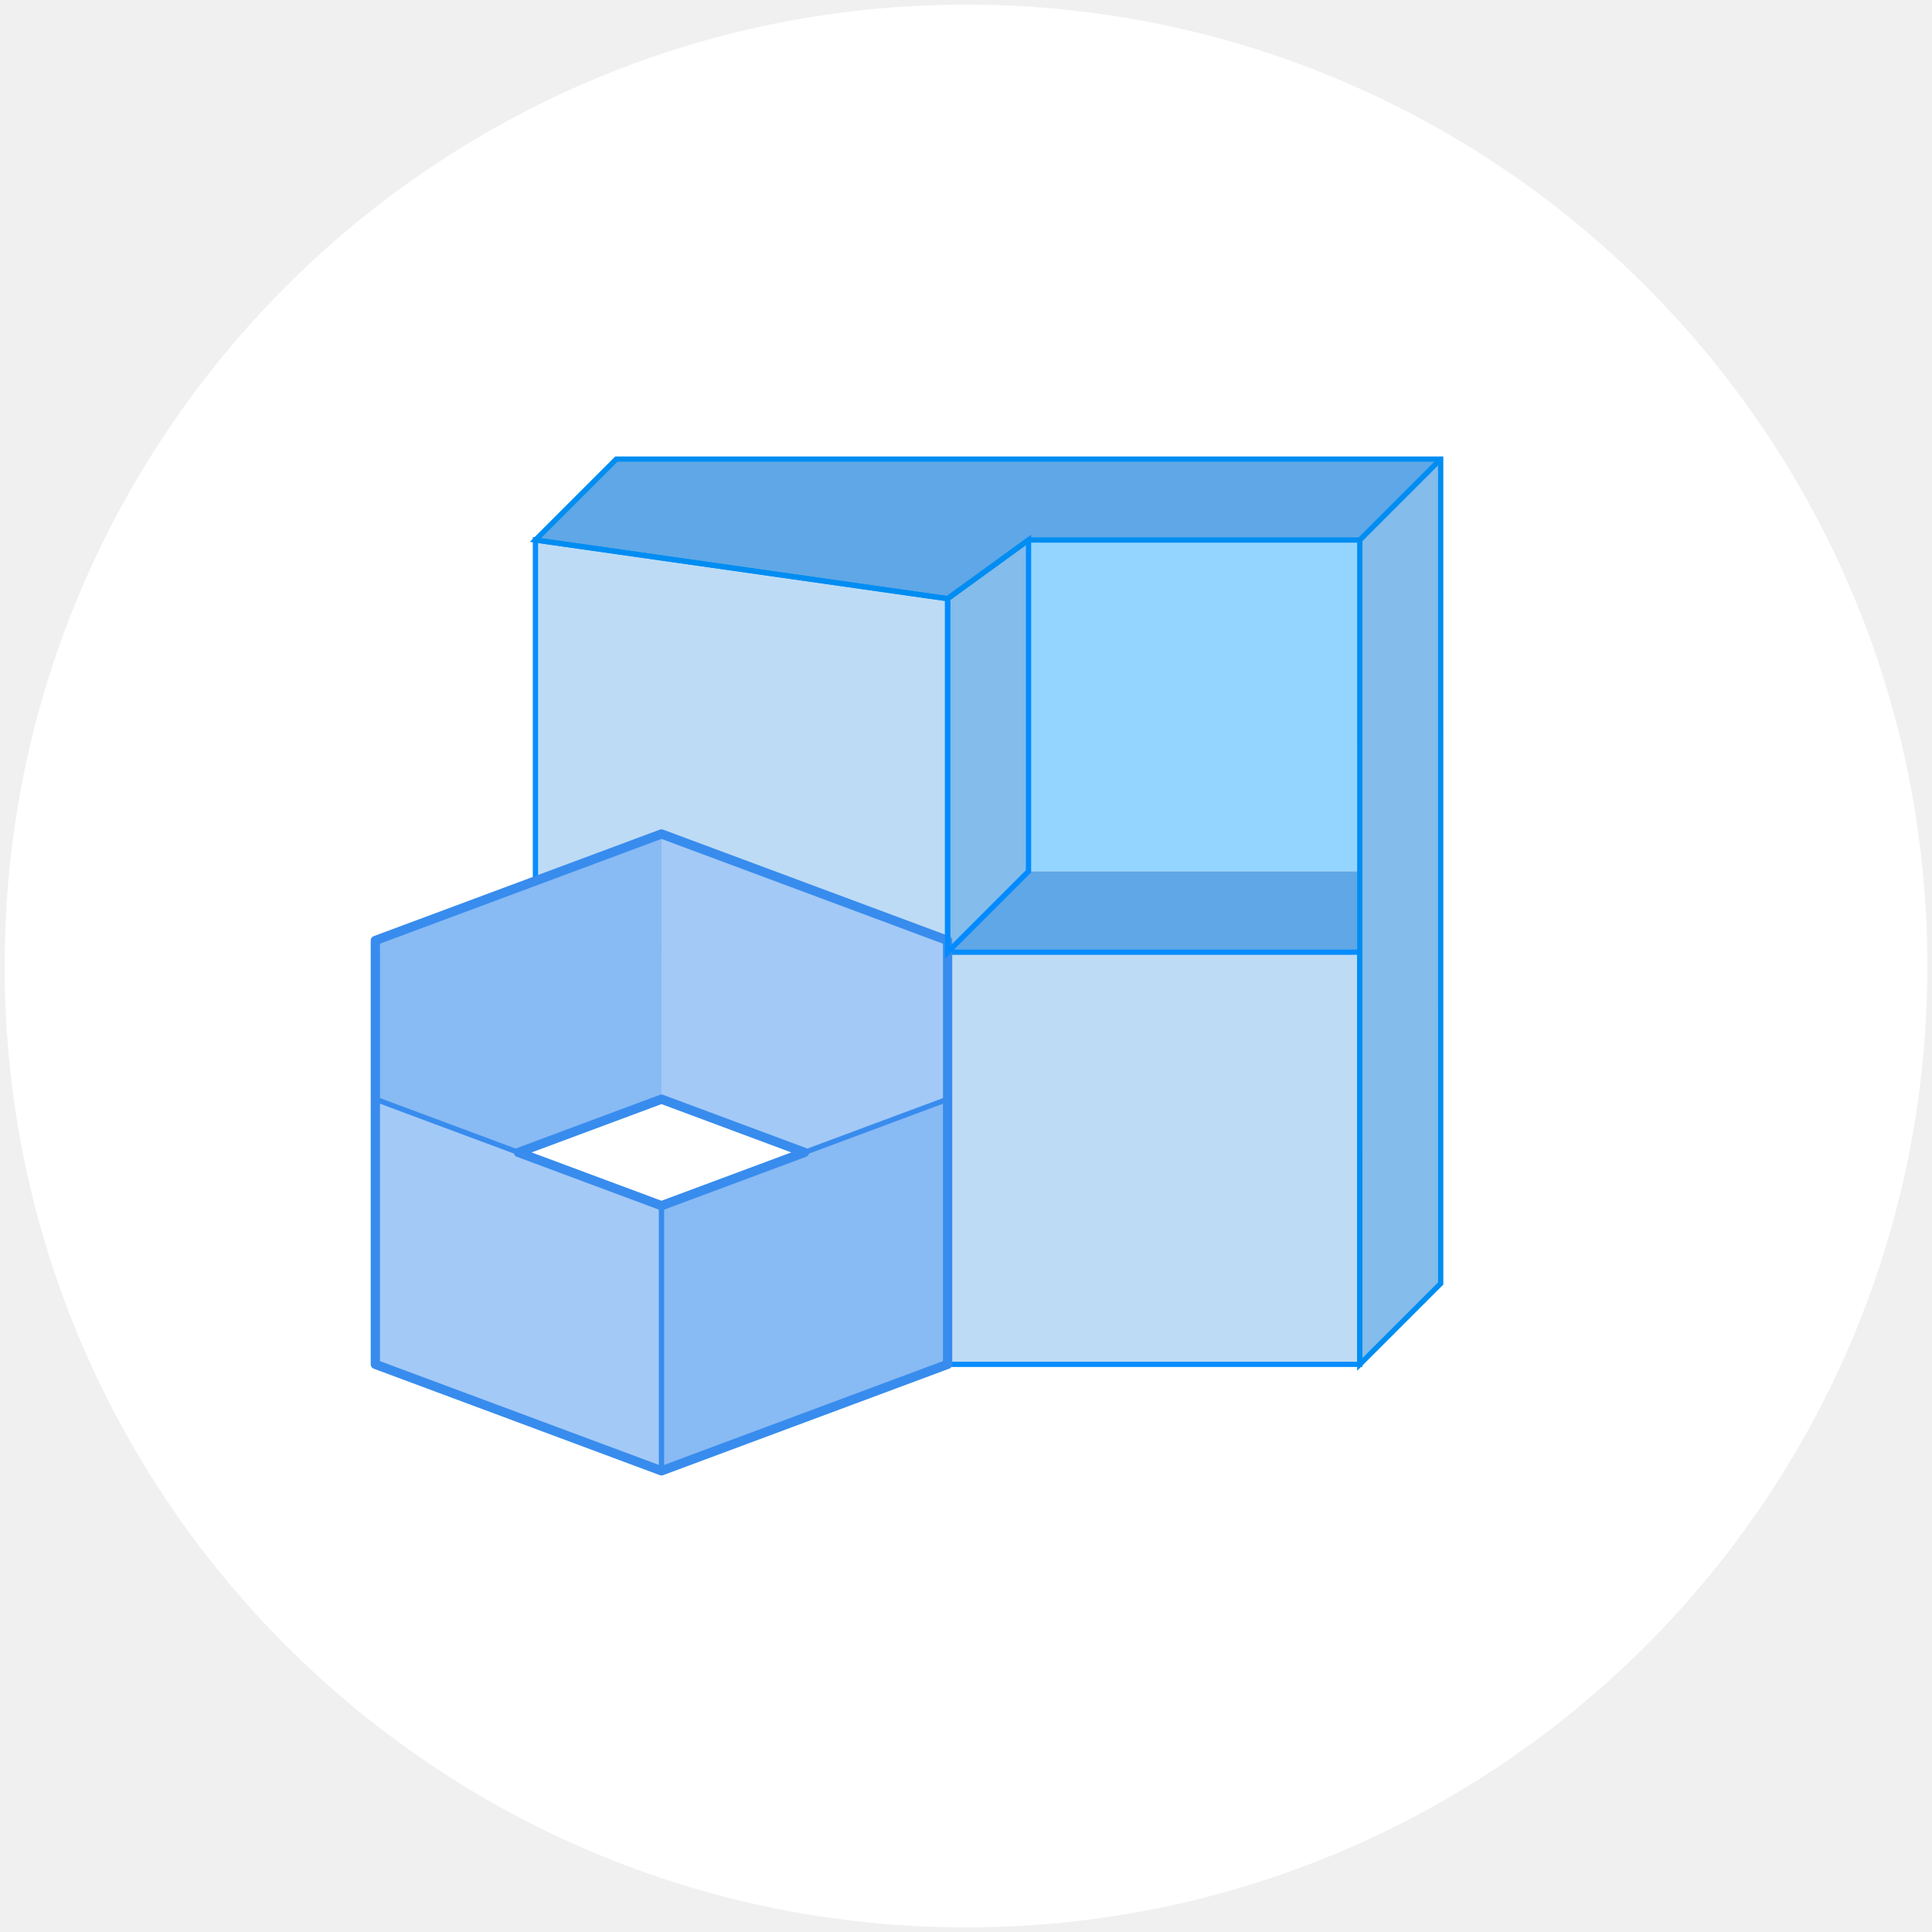
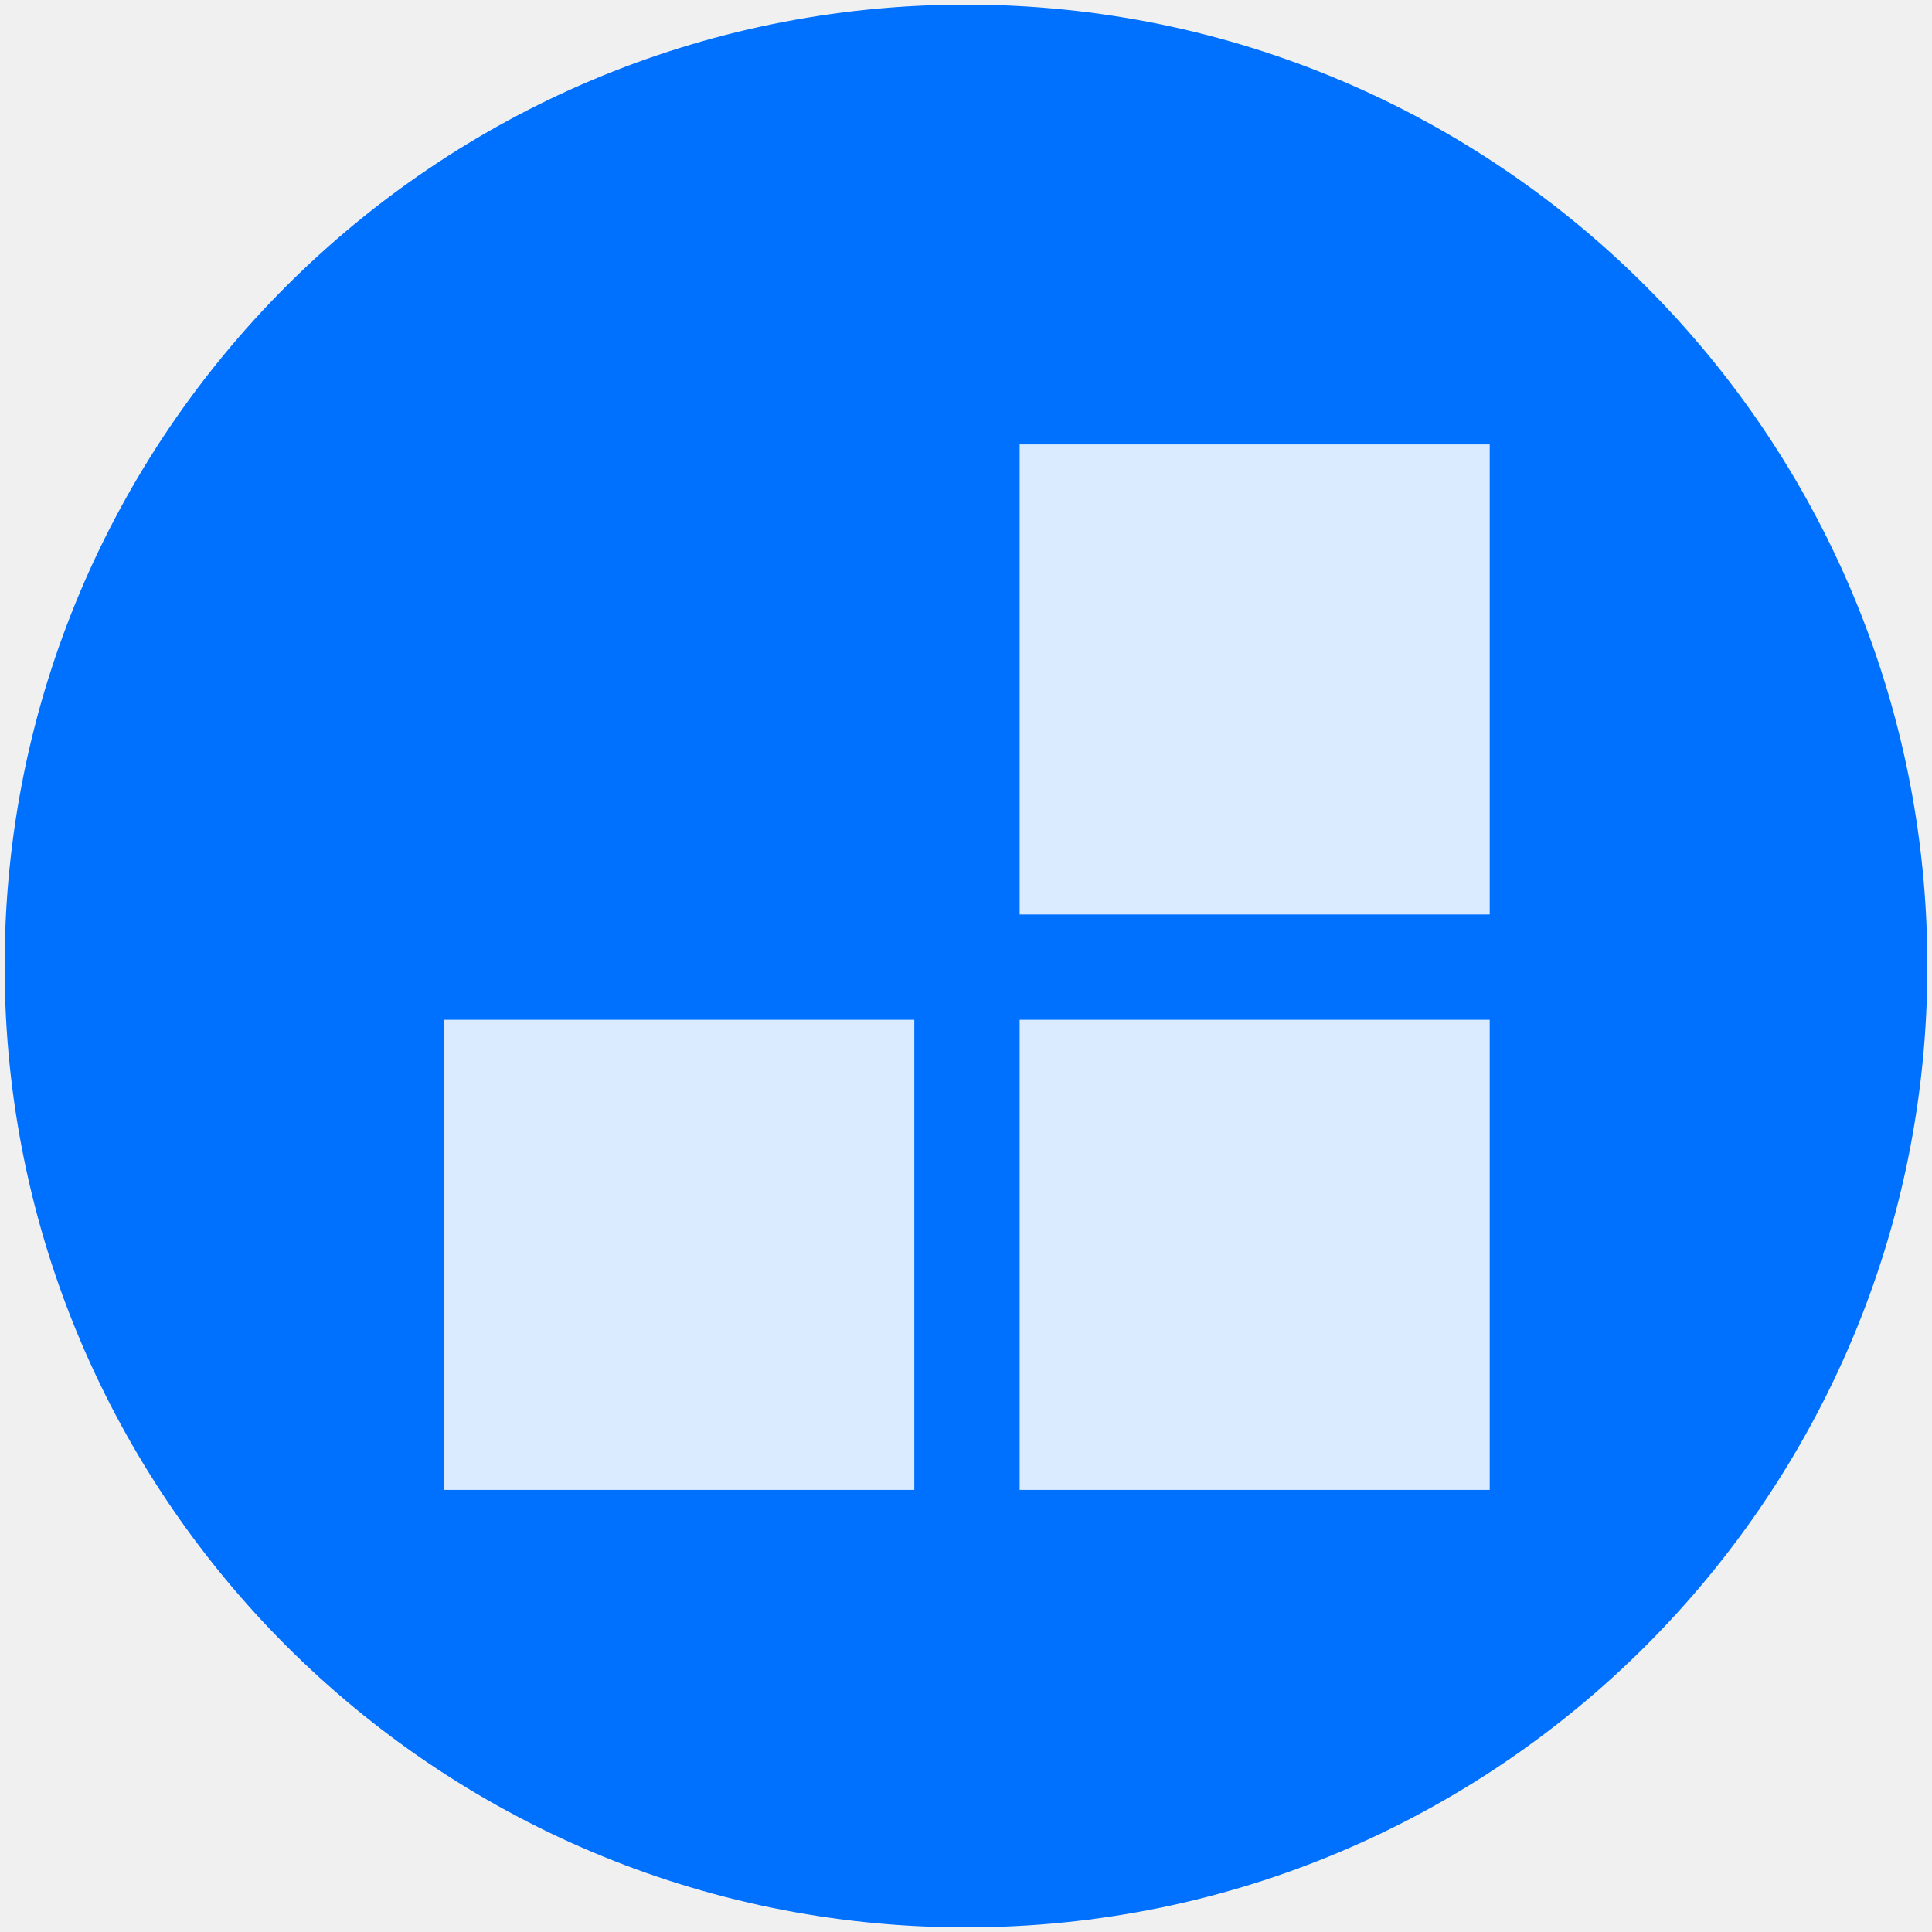
<svg xmlns="http://www.w3.org/2000/svg" width="97.073mm" height="97.073mm" viewBox="0 0 97.073 97.073" version="1.1" id="svg12">
  <defs id="defs9" />
  <g id="layer1" transform="translate(-21.07155,-73.04653)">
-     <rect style="fill:#ffffff;fill-opacity:1;stroke:none;stroke-width:2.965;stroke-linecap:round;stroke-linejoin:round;stroke-miterlimit:4;stroke-dasharray:none;stroke-opacity:1;paint-order:stroke fill markers" id="rect206057" width="96.608" height="96.608" x="21.304" y="73.279" ry="48.304" />
-     <g id="g206157" transform="matrix(0.9600843,0,0,0.9600843,3.816618,10.76084)" style="stroke-width:1.042">
-       <rect style="fill:#93d5ff;fill-opacity:1;stroke-width:1.838;stroke-linecap:round;stroke-linejoin:round;paint-order:stroke fill markers" id="rect126515" width="21.571" height="21.571" x="71.798" y="88.902" />
-       <path id="path126519" style="fill:#5fa7e6;fill-opacity:1;stroke-width:1.838;stroke-linecap:round;stroke-linejoin:round;paint-order:stroke fill markers" d="m 50.228,88.902 -4.233,4.233 4.233,17.338 H 71.798 V 93.135 h 17.337 l 4.233,-4.233 z" />
-       <path id="path126521" style="fill:#84bceb;fill-opacity:1;stroke:none;stroke-width:0.276px;stroke-linecap:butt;stroke-linejoin:miter;stroke-opacity:1" d="m 67.565,96.206 v 18.501 l 4.233,-4.233 V 93.135 Z" />
-       <path id="path126523" style="fill:#bddbf5;fill-opacity:1;stroke-width:1.838;stroke-linecap:round;stroke-linejoin:round;paint-order:stroke fill markers" d="M 45.994,93.135 V 114.707 H 67.565 V 96.206 Z m 21.571,21.571 v 21.571 h 21.571 v -21.571 z" />
-       <path style="fill:#5fa7e6;fill-opacity:1;stroke:none;stroke-width:0.276px;stroke-linecap:butt;stroke-linejoin:miter;stroke-opacity:1" d="m 67.565,114.707 4.233,-4.233 h 17.338 v 4.233 z" id="path126527" />
-       <path id="path178557" style="fill:none;stroke:#078dff;stroke-width:1.042px;stroke-linecap:butt;stroke-linejoin:miter;stroke-opacity:1" d="m 173.836,352.008 v 81.529 l 81.527,-2.312 v -67.611 z m 81.528,81.529 -7.3e-4,81.528 h 81.527 l 0.002,-81.527 z" transform="scale(0.2645833)" />
-       <path id="path126531" style="fill:#88baf4;fill-opacity:1;stroke-width:1.838;stroke-linecap:round;stroke-linejoin:round;paint-order:stroke fill markers" d="m 37.616,114.095 v 13.878 l 14.975,-5.574 v -13.878 z" />
-       <path id="path126533" style="fill:#a3c9f7;fill-opacity:1;stroke-width:1.838;stroke-linecap:round;stroke-linejoin:round;paint-order:stroke fill markers" d="m 52.59,108.521 v 13.878 l 14.975,5.574 v -13.878 z" />
-       <path id="path126535" style="fill:#a3c9f7;fill-opacity:1;stroke-width:1.838;stroke-linecap:round;stroke-linejoin:round;paint-order:stroke fill markers" d="m 37.616,136.277 v -13.878 l 14.975,5.574 v 13.878 z" />
-       <path id="path126537" style="fill:#88baf4;fill-opacity:1;stroke-width:1.838;stroke-linecap:round;stroke-linejoin:round;paint-order:stroke fill markers" d="m 52.59,141.852 v -13.878 l 14.975,-5.574 v 13.878 z" />
-       <path id="path167906" style="fill:none;fill-opacity:1;stroke:#388ced;stroke-width:0.484;stroke-linecap:round;stroke-linejoin:round;stroke-miterlimit:4;stroke-dasharray:none;stroke-opacity:1;paint-order:stroke fill markers" d="m 52.59,108.52 -14.975,5.574 v 8.304 5.574 8.304 l 14.975,5.574 14.974,-5.574 v -8.304 -13.878 z m 0,13.879 7.487,2.787 -7.487,2.787 -7.487,-2.787 z" />
-       <path id="path126541" style="fill:#84bceb;fill-opacity:1;stroke:none;stroke-width:0.276px;stroke-linecap:butt;stroke-linejoin:miter;stroke-opacity:1" d="m 93.369,88.902 -4.233,4.233 v 21.571 21.571 l 4.233,-4.233 v -21.571 z" />
-       <path style="fill:none;stroke:#388ced;stroke-width:0.276px;stroke-linecap:butt;stroke-linejoin:miter;stroke-opacity:1" d="M 52.59,141.851 V 127.973" id="path173113" />
-       <path style="fill:none;stroke:#388ced;stroke-width:0.276px;stroke-linecap:butt;stroke-linejoin:miter;stroke-opacity:1" d="m 37.616,122.399 14.975,5.574 14.975,-5.574" id="path173115" />
-       <path style="fill:none;stroke:#038bff;stroke-width:0.276px;stroke-linecap:butt;stroke-linejoin:miter;stroke-opacity:1" d="m 67.565,114.707 4.233,-4.233 V 93.135 l -4.233,3.071 z" id="path179069" />
-       <g id="g179735" style="stroke:#008df1;stroke-width:1.042;stroke-opacity:1">
-         <path id="path179617" style="fill:none;stroke:#008df1;stroke-width:1.042px;stroke-linecap:butt;stroke-linejoin:miter;stroke-opacity:1" d="m 189.836,336.008 -16,16 81.527,11.605 16,-11.605 h 65.527 l 0.002,163.059 16,-16 -0.002,-163.059 z" transform="scale(0.2645833)" />
-         <path style="fill:none;stroke:#008df1;stroke-width:0.276px;stroke-linecap:butt;stroke-linejoin:miter;stroke-opacity:1" d="M 89.136,93.136 93.369,88.902" id="path179712" />
-       </g>
-     </g>
+     <rect style="fill:#0070ff;fill-opacity:1;stroke:none;stroke-width:2.965;stroke-linecap:round;stroke-linejoin:round;stroke-miterlimit:4;stroke-dasharray:none;stroke-opacity:1;paint-order:stroke fill markers" id="rect206057" width="96.608" height="96.608" x="-117.912" y="-169.887" ry="48.304" transform="scale(-1)" />
+     <path id="rect7079" style="fill:#daebff;fill-opacity:1;stroke:none;stroke-width:2.7;stroke-linecap:round;stroke-linejoin:round;stroke-miterlimit:4;stroke-dasharray:none;stroke-opacity:1;paint-order:stroke fill markers" d="M 95.922,147.906 V 124.286 H 72.303 v 23.62 z m -28.911,0 V 124.286 H 43.391 V 147.906 Z M 95.922,118.994 V 95.375 H 72.303 v 23.62 z" />
  </g>
</svg>
